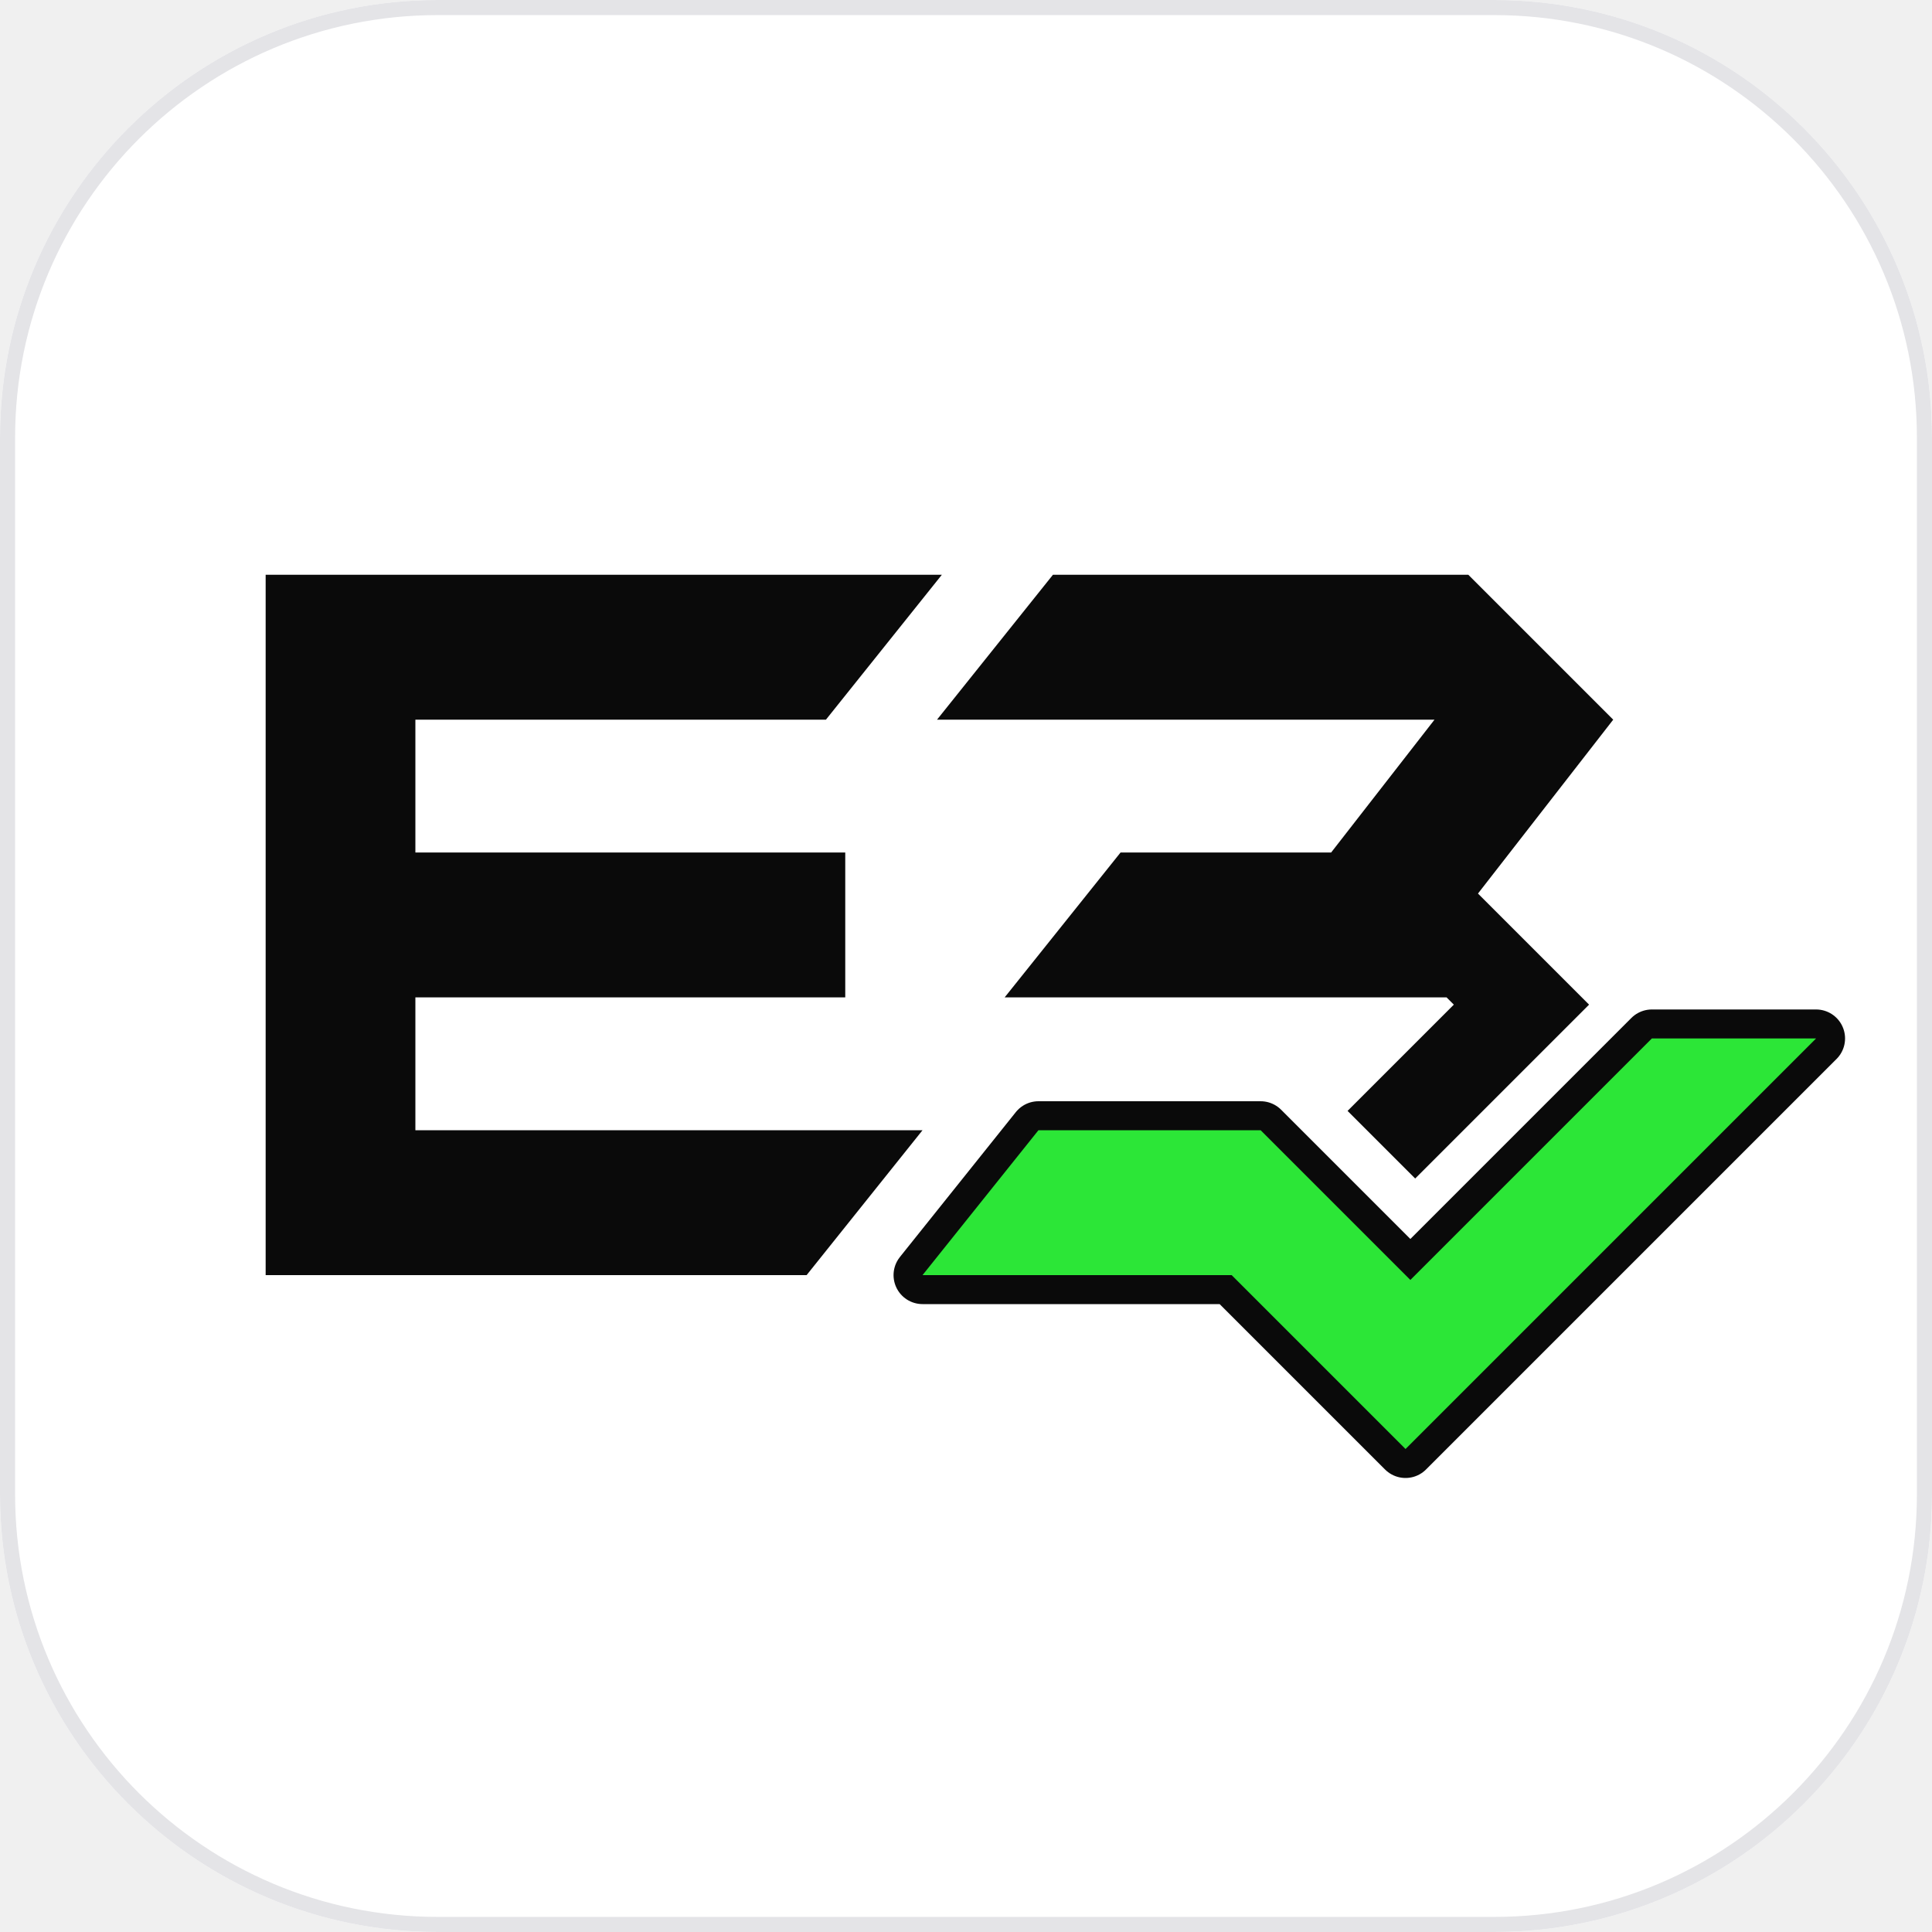
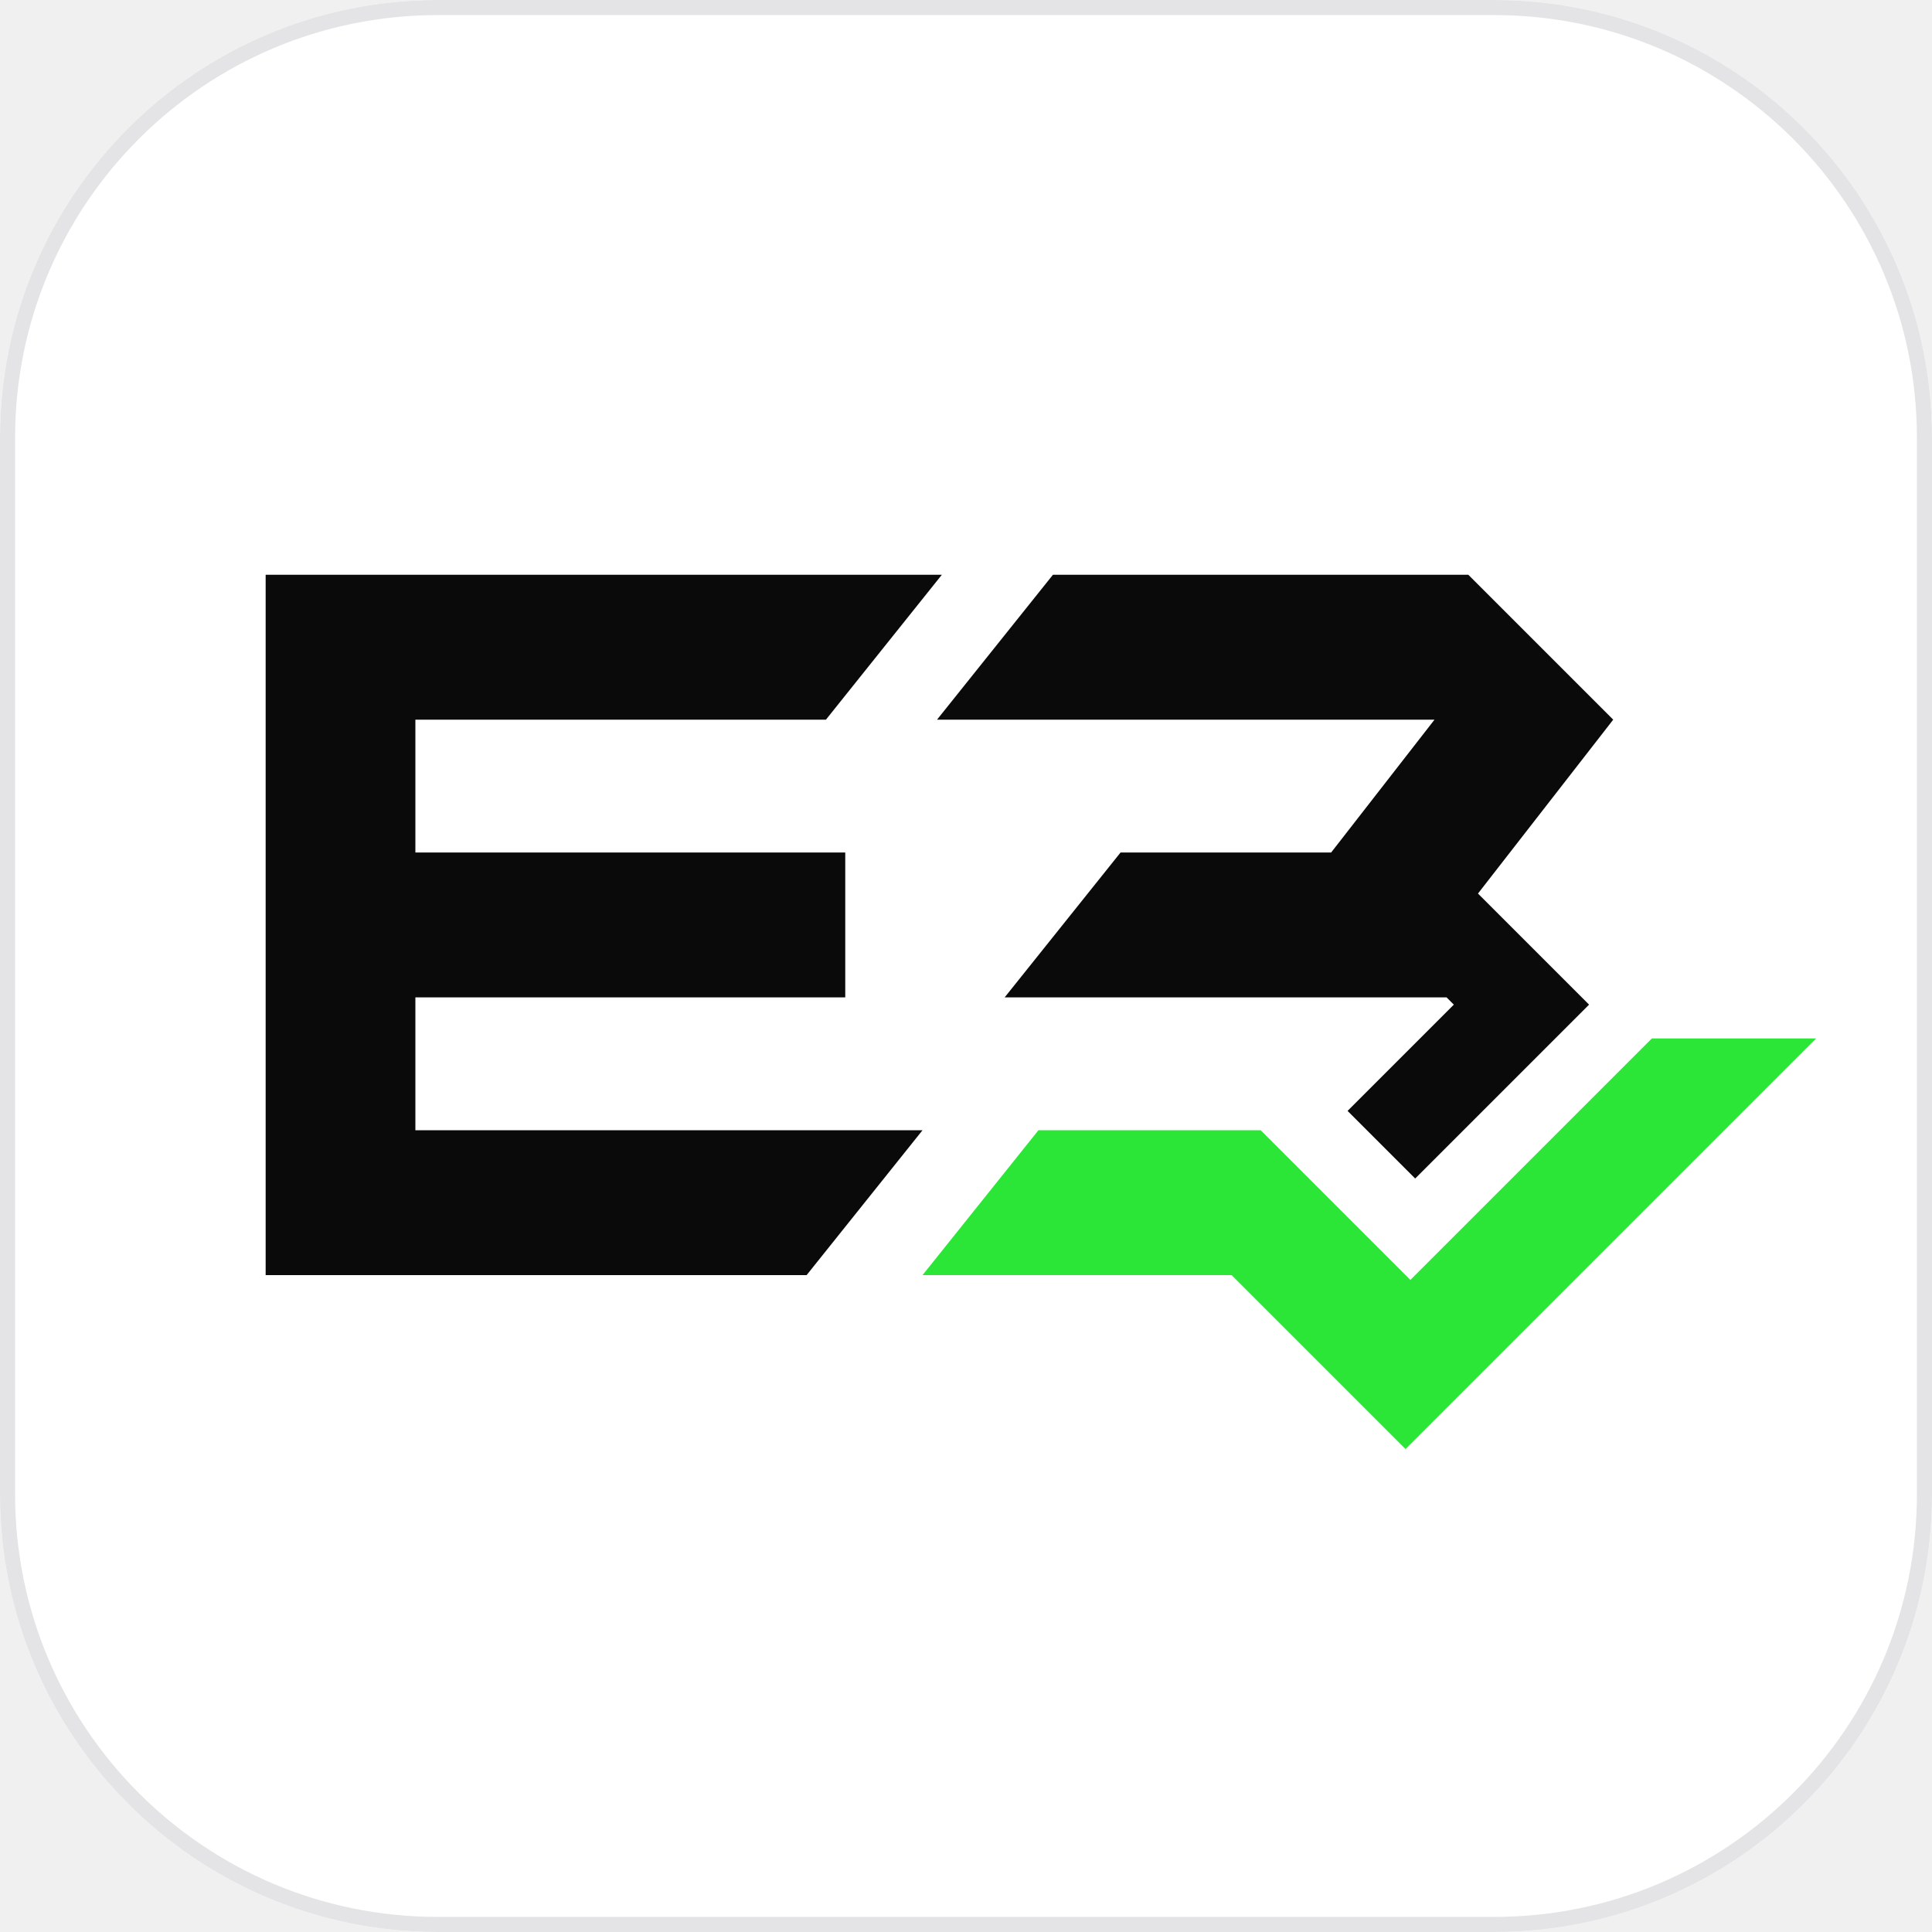
<svg xmlns="http://www.w3.org/2000/svg" viewBox="0 0 512 512" width="512" height="512">
  <rect class="tile" width="512" height="512" rx="116" fill="#ffffff" />
  <rect class="edge" x="2" y="2" width="508" height="508" rx="114" fill="none" stroke="#e4e4e7" stroke-width="4" />
  <g class="mark" transform="translate(256 256) scale(1.28) translate(-305 -448)">
    <path fill="#0a0a0a" d="M160 367H300L276 397H191V424.5H280V454.5H191V482H296L272 512H160Z" />
    <path fill="#0a0a0a" d="M323 367H409L439 397L411 433L434 456L398 492L384 478L406 456L404.5 454.5H313L337 424.5H380.6L402 397H299Z" />
-     <path fill="#0a0a0a" stroke="#0a0a0a" stroke-width="12" stroke-linejoin="round" d="M320 482H366L397 513L447 463H481L396 548L360 512H296Z" />
    <path fill="#2ce637" d="M320 482H366L397 513L447 463H481L396 548L360 512H296Z" />
  </g>
</svg>
